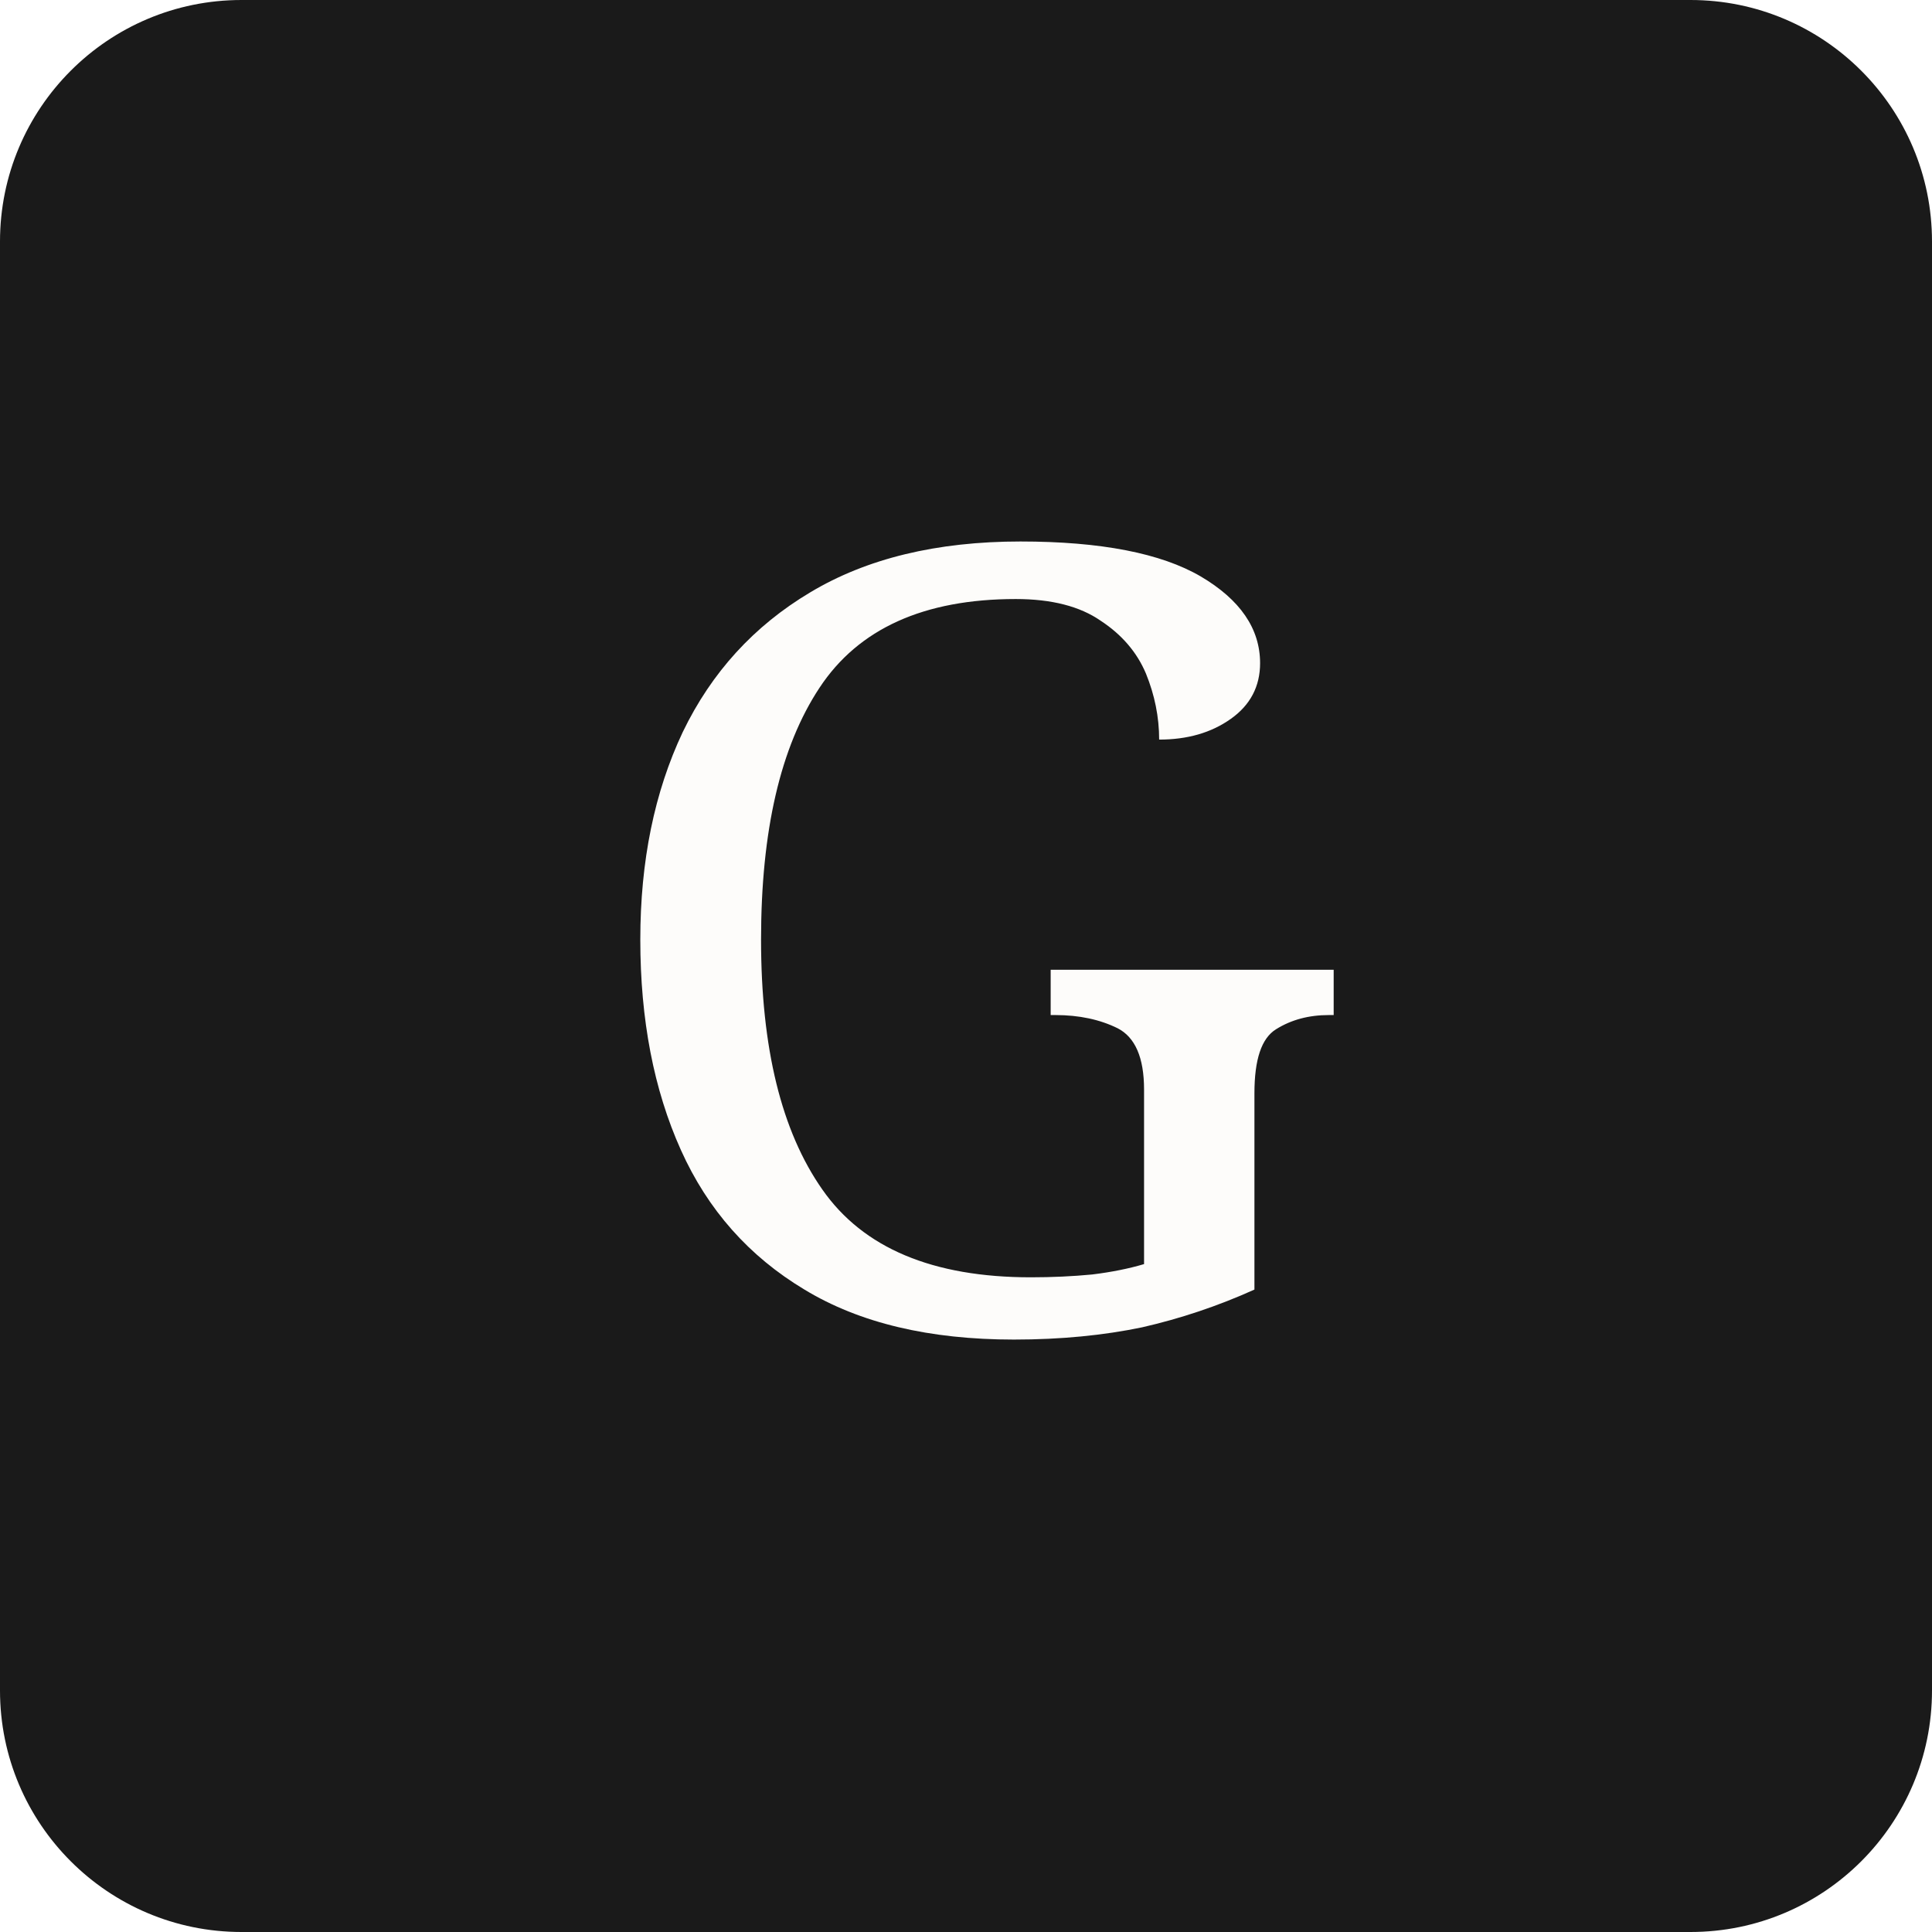
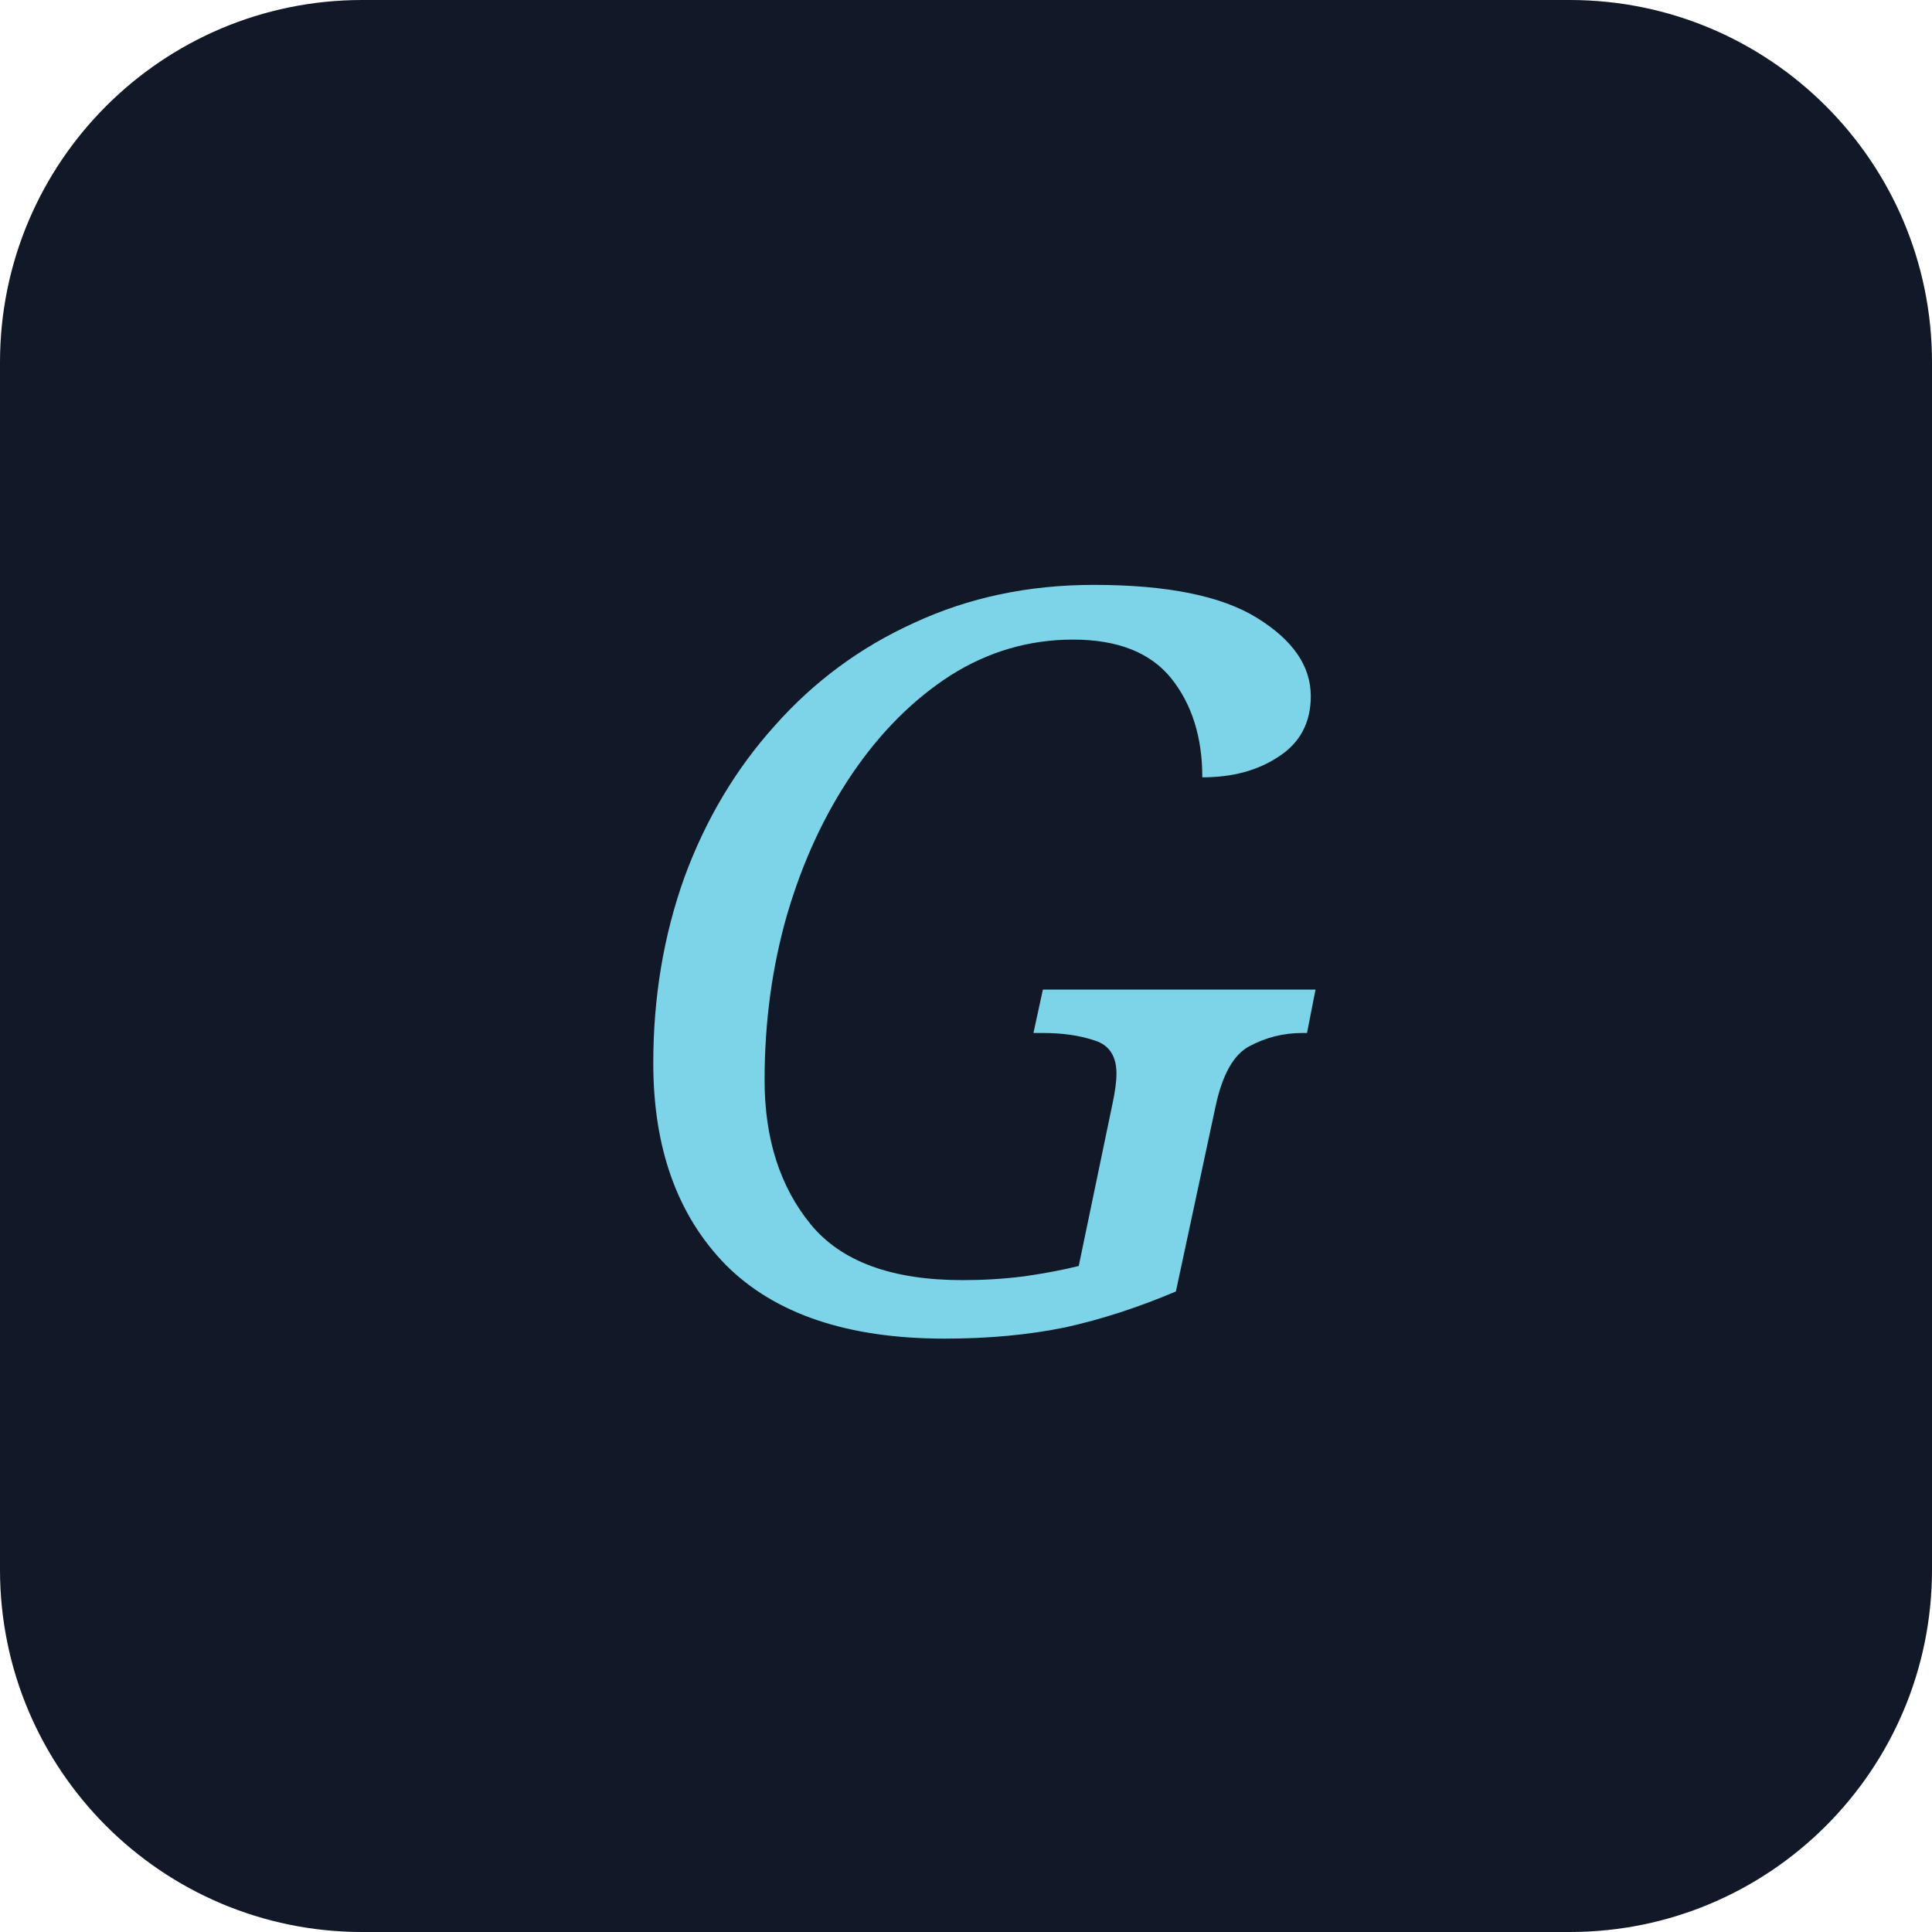
<svg xmlns="http://www.w3.org/2000/svg" viewBox="0 0 32 32">
-   <rect width="32" height="32" rx="4" fill="#1a1a1a" />
-   <text x="16" y="22" text-anchor="middle" font-family="Georgia, serif" font-size="18" font-weight="500" fill="#fdfcfa">G</text>
+   <rect width="32" height="32" rx="6" fill="#111827" />
+   <text x="16" y="22" text-anchor="middle" font-family="Georgia, serif" font-size="17" font-style="italic" fill="#7dd3e8">G</text>
</svg>
